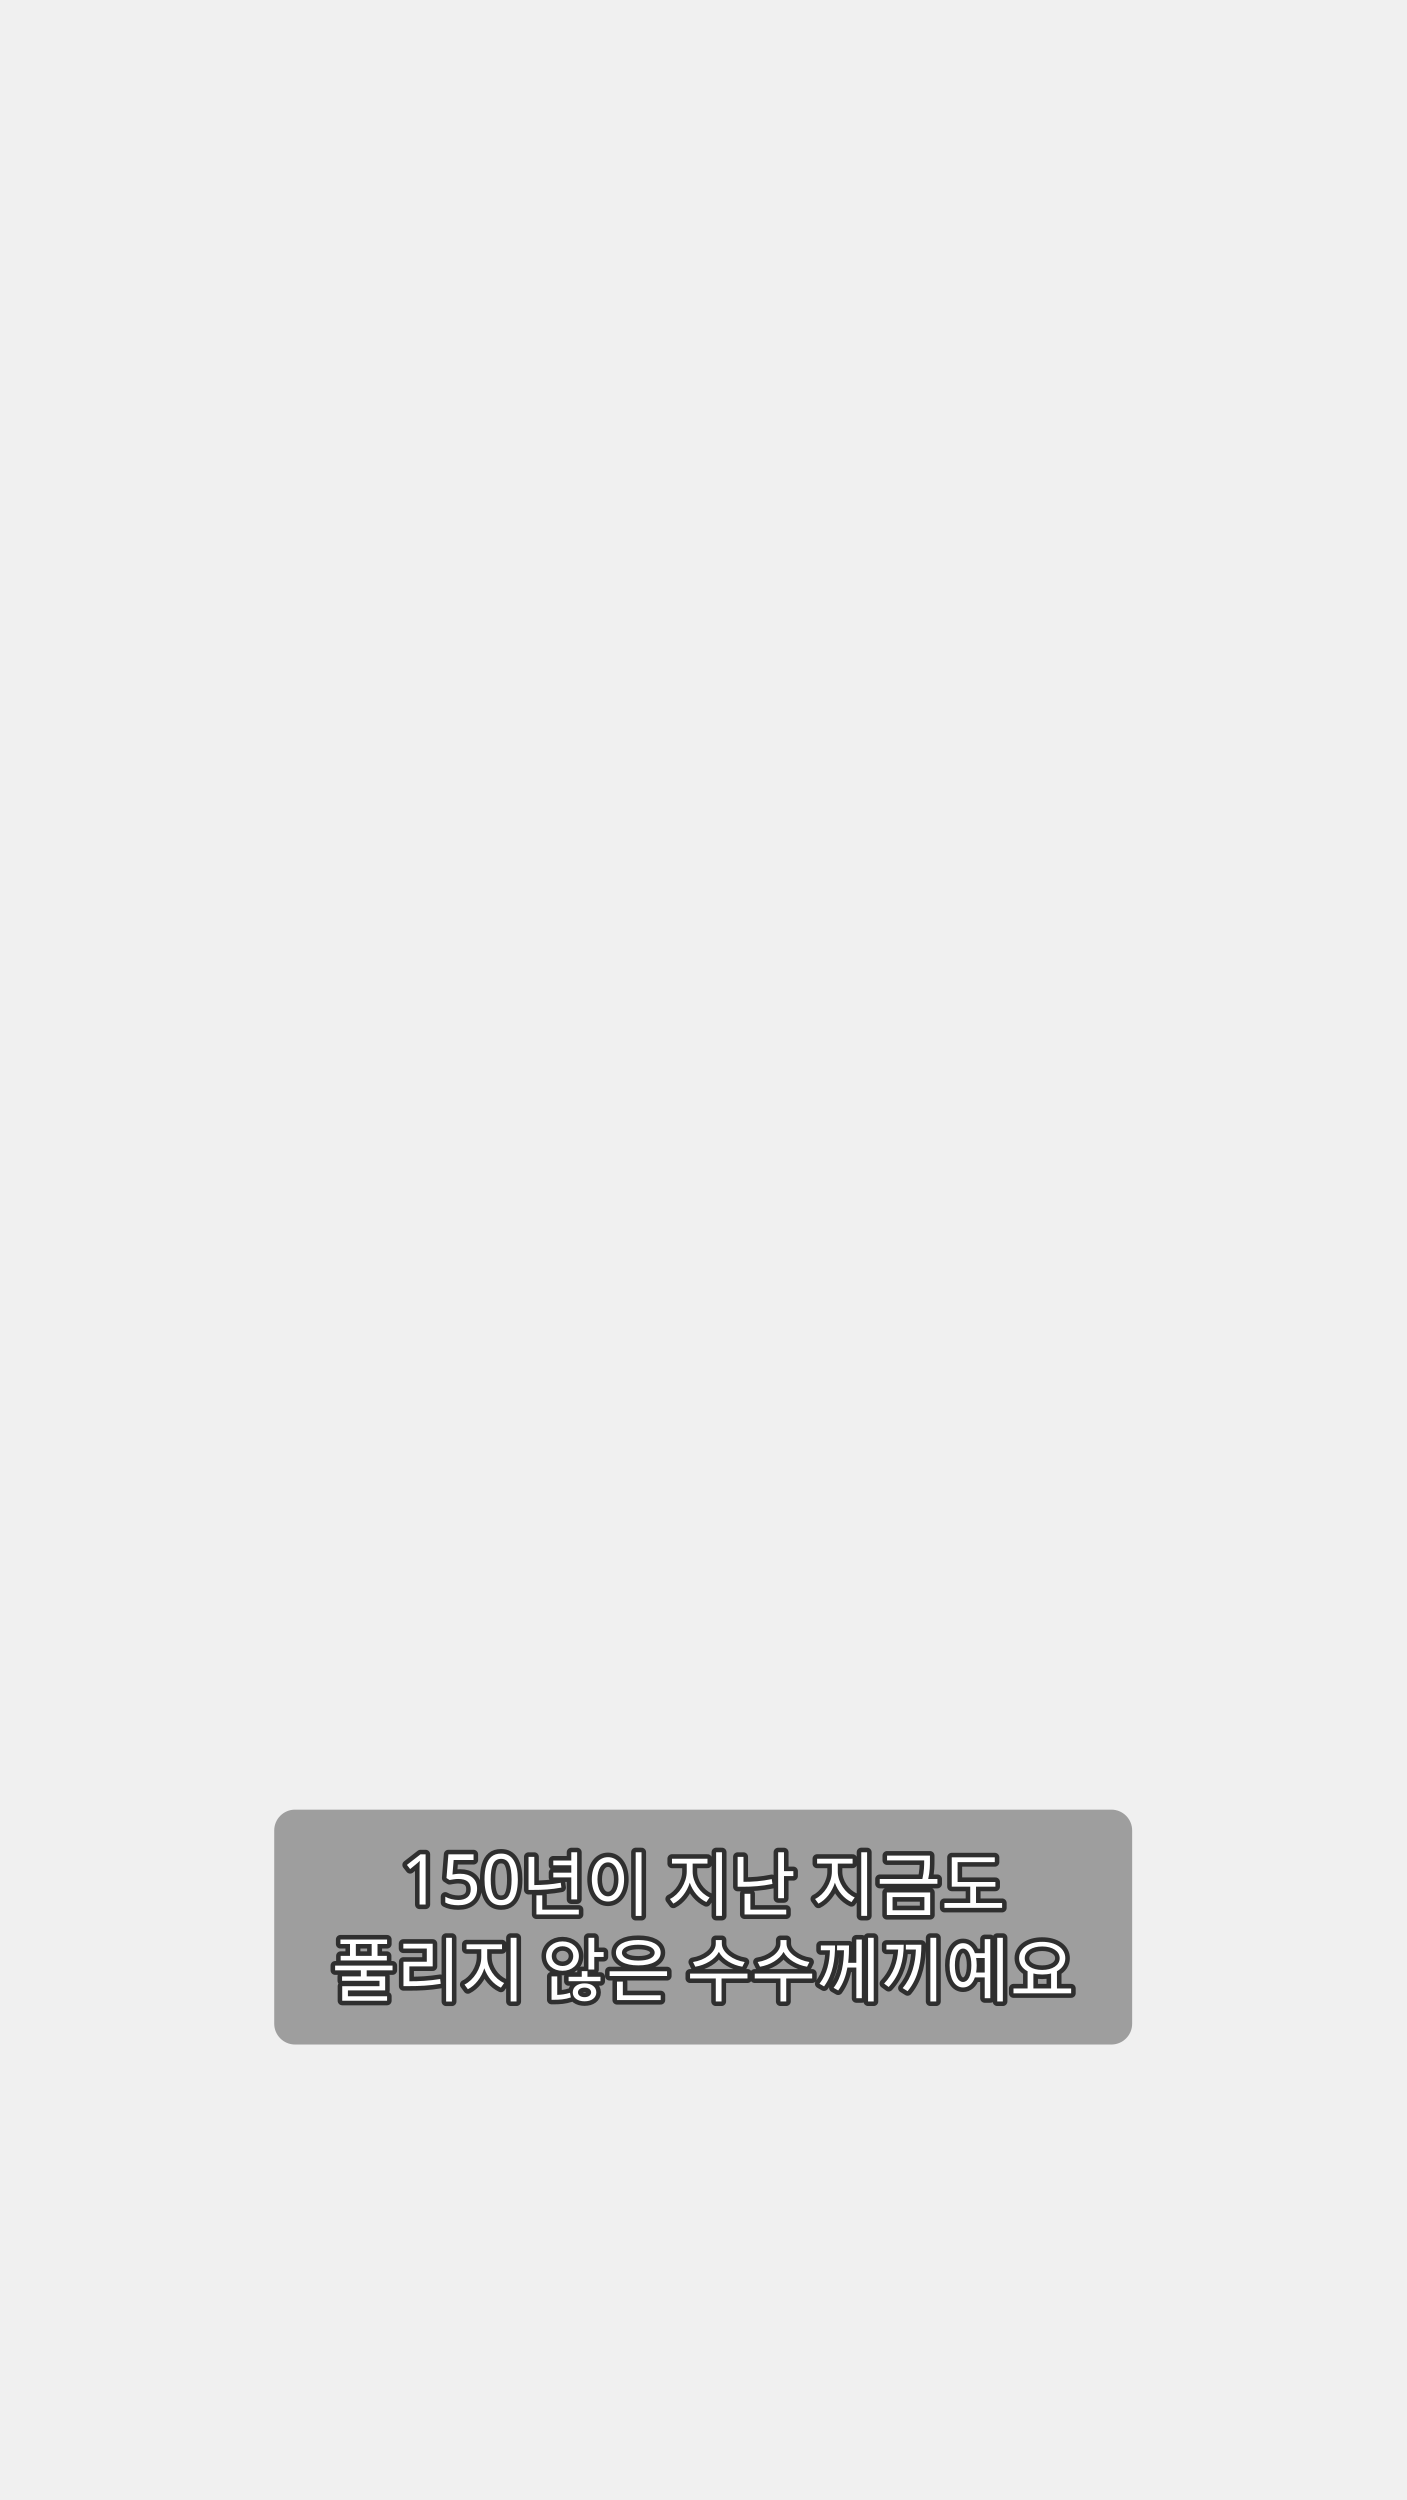
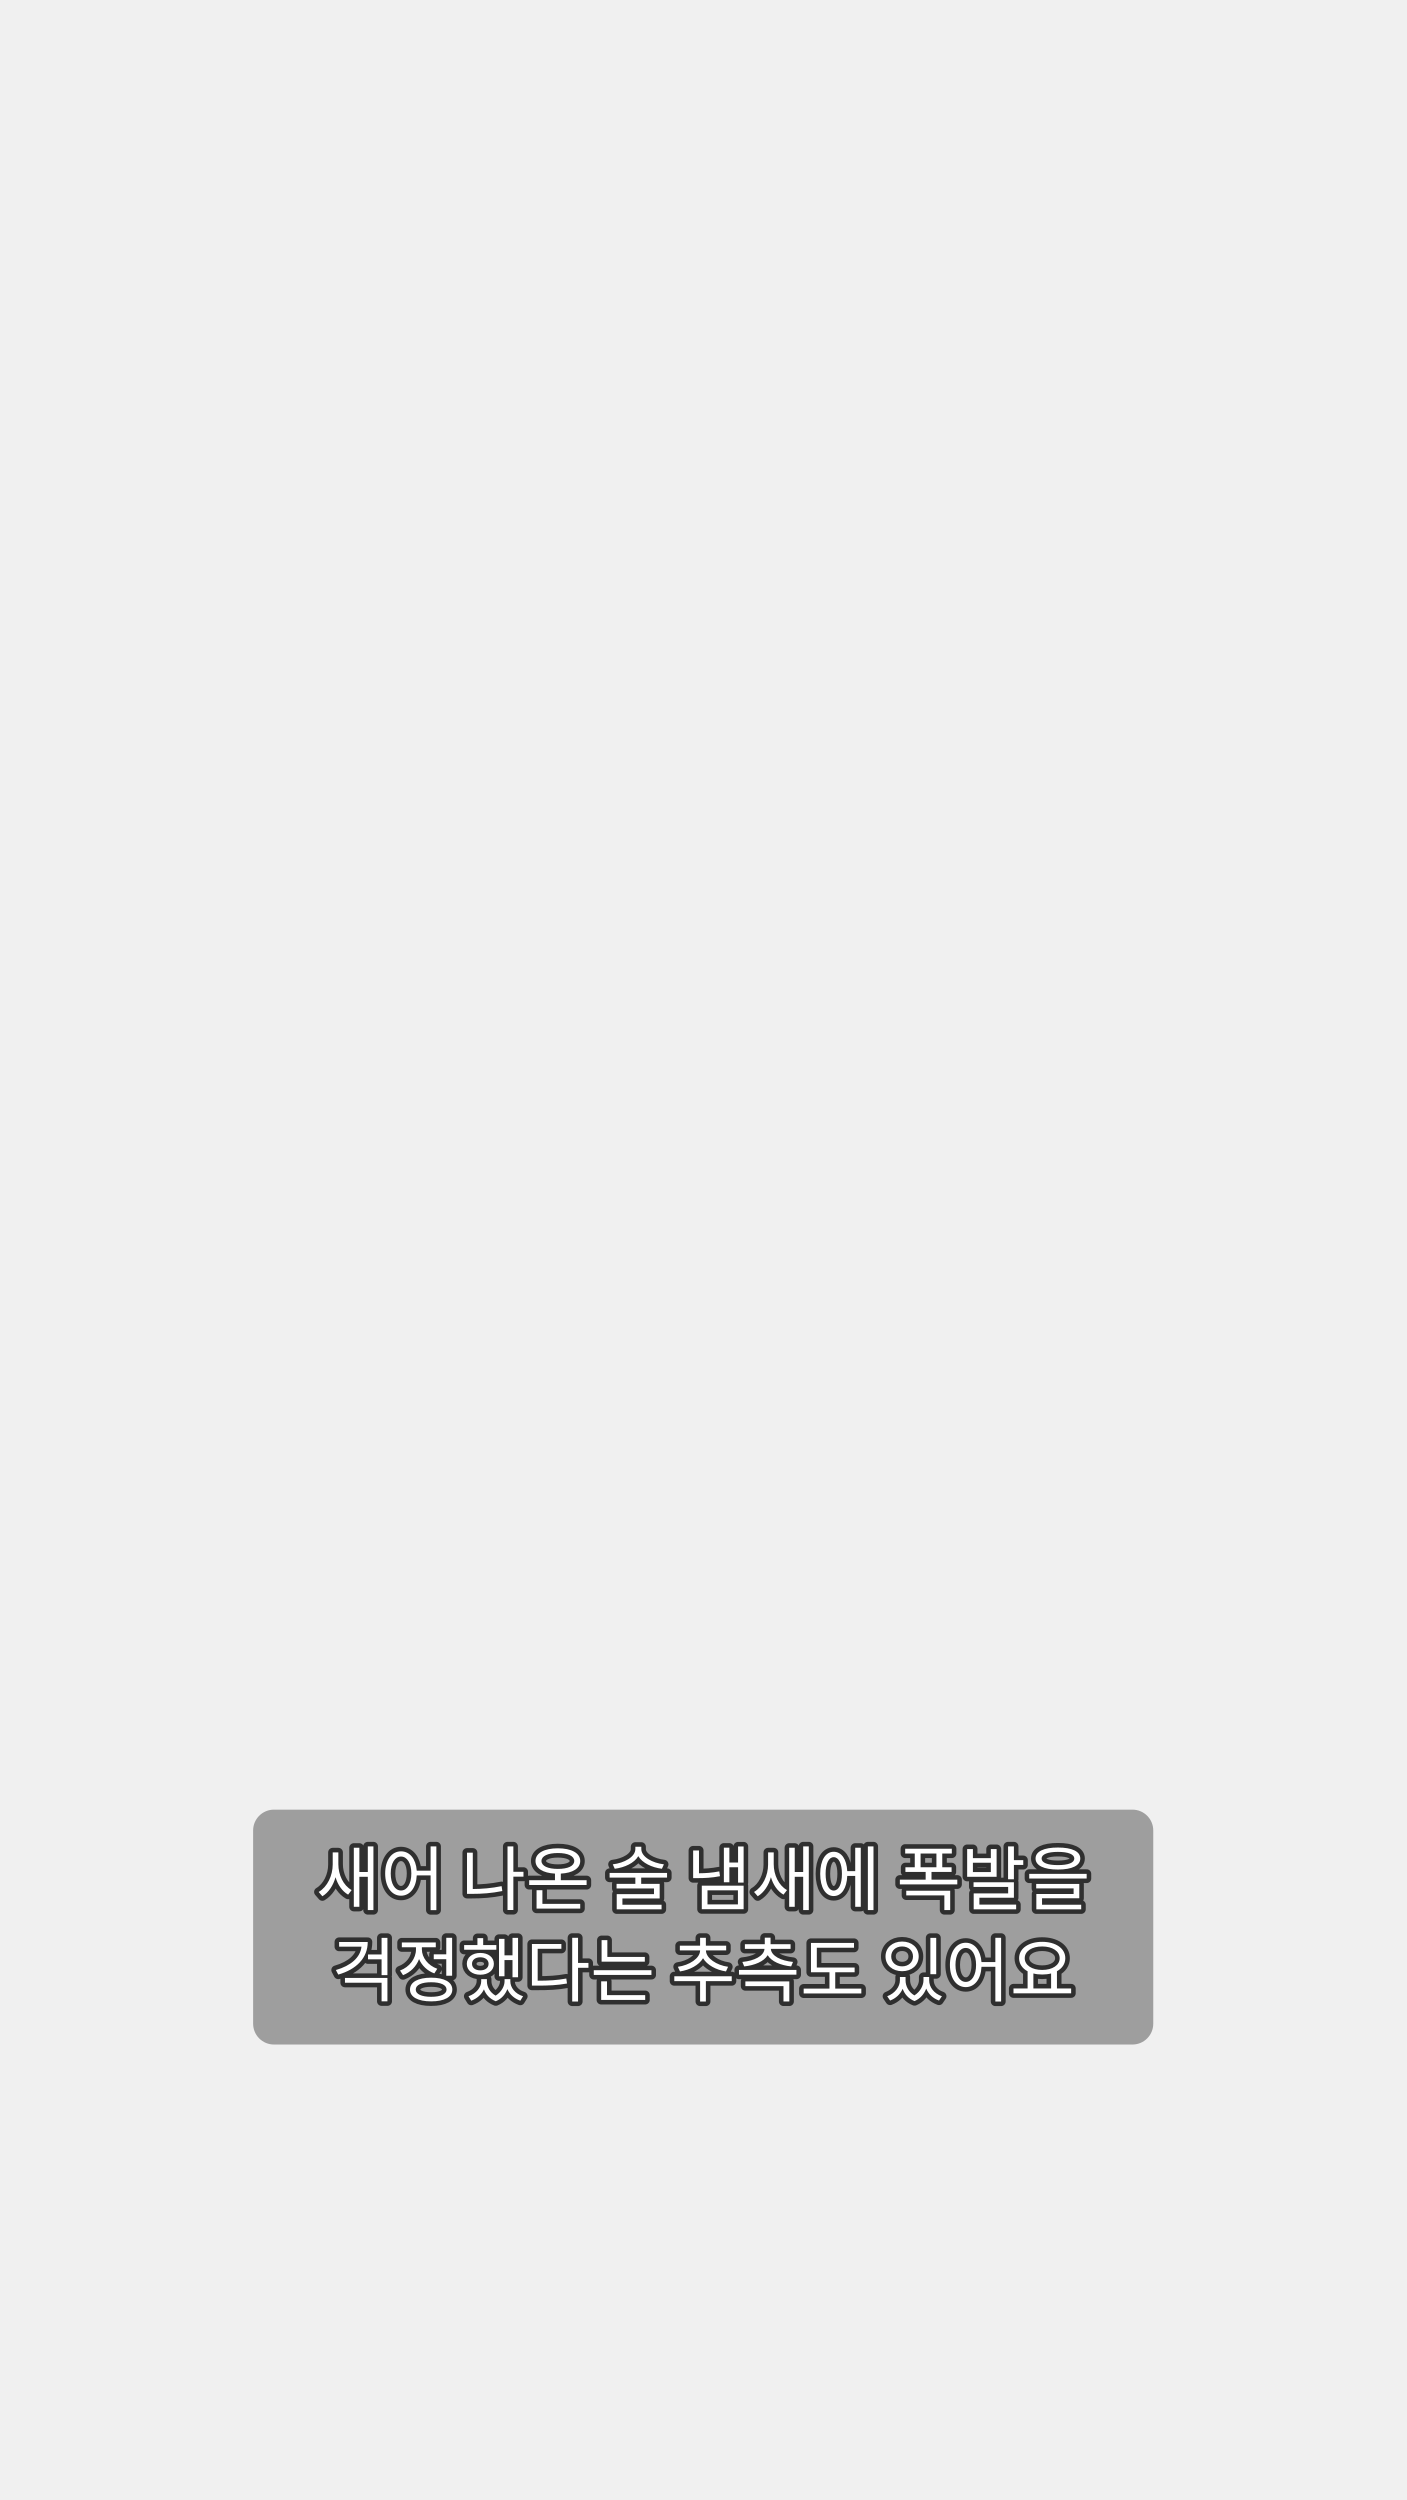
<svg xmlns="http://www.w3.org/2000/svg" width="1080" height="1920" viewBox="0 0 1080 1920">
  <rect x="0" y="0" width="1080" height="1920" fill="#000000" fill-opacity="0" />
-   <rect x="210.6" y="1389.8" width="658.9" height="180.4" rx="16" fill="#000" fill-opacity="0.34" />
-   <text x="540" y="1462.7" font-family="Do Hyeon" font-size="54" fill="#ffffff" text-anchor="middle" stroke="#000" stroke-opacity="0.7" stroke-width="7" paint-order="stroke" stroke-linejoin="round">150년이 지난 지금도</text>
-   <text x="540" y="1532.9" font-family="Do Hyeon" font-size="54" fill="#ffffff" text-anchor="middle" stroke="#000" stroke-opacity="0.7" stroke-width="7" paint-order="stroke" stroke-linejoin="round">풀리지 않은 수수께끼예요</text>
+   <rect x="194.4" y="1389.8" width="691.3" height="180.4" rx="16" fill="#000" fill-opacity="0.34" />
+   <text x="540" y="1462.7" font-family="Do Hyeon" font-size="54" fill="#ffffff" text-anchor="middle" stroke="#000" stroke-opacity="0.7" stroke-width="7" paint-order="stroke" stroke-linejoin="round">새어 나온 술 냄새에 폭발을</text>
+   <text x="540" y="1532.9" font-family="Do Hyeon" font-size="54" fill="#ffffff" text-anchor="middle" stroke="#000" stroke-opacity="0.7" stroke-width="7" paint-order="stroke" stroke-linejoin="round">걱정했다는 추측도 있어요</text>
</svg>
